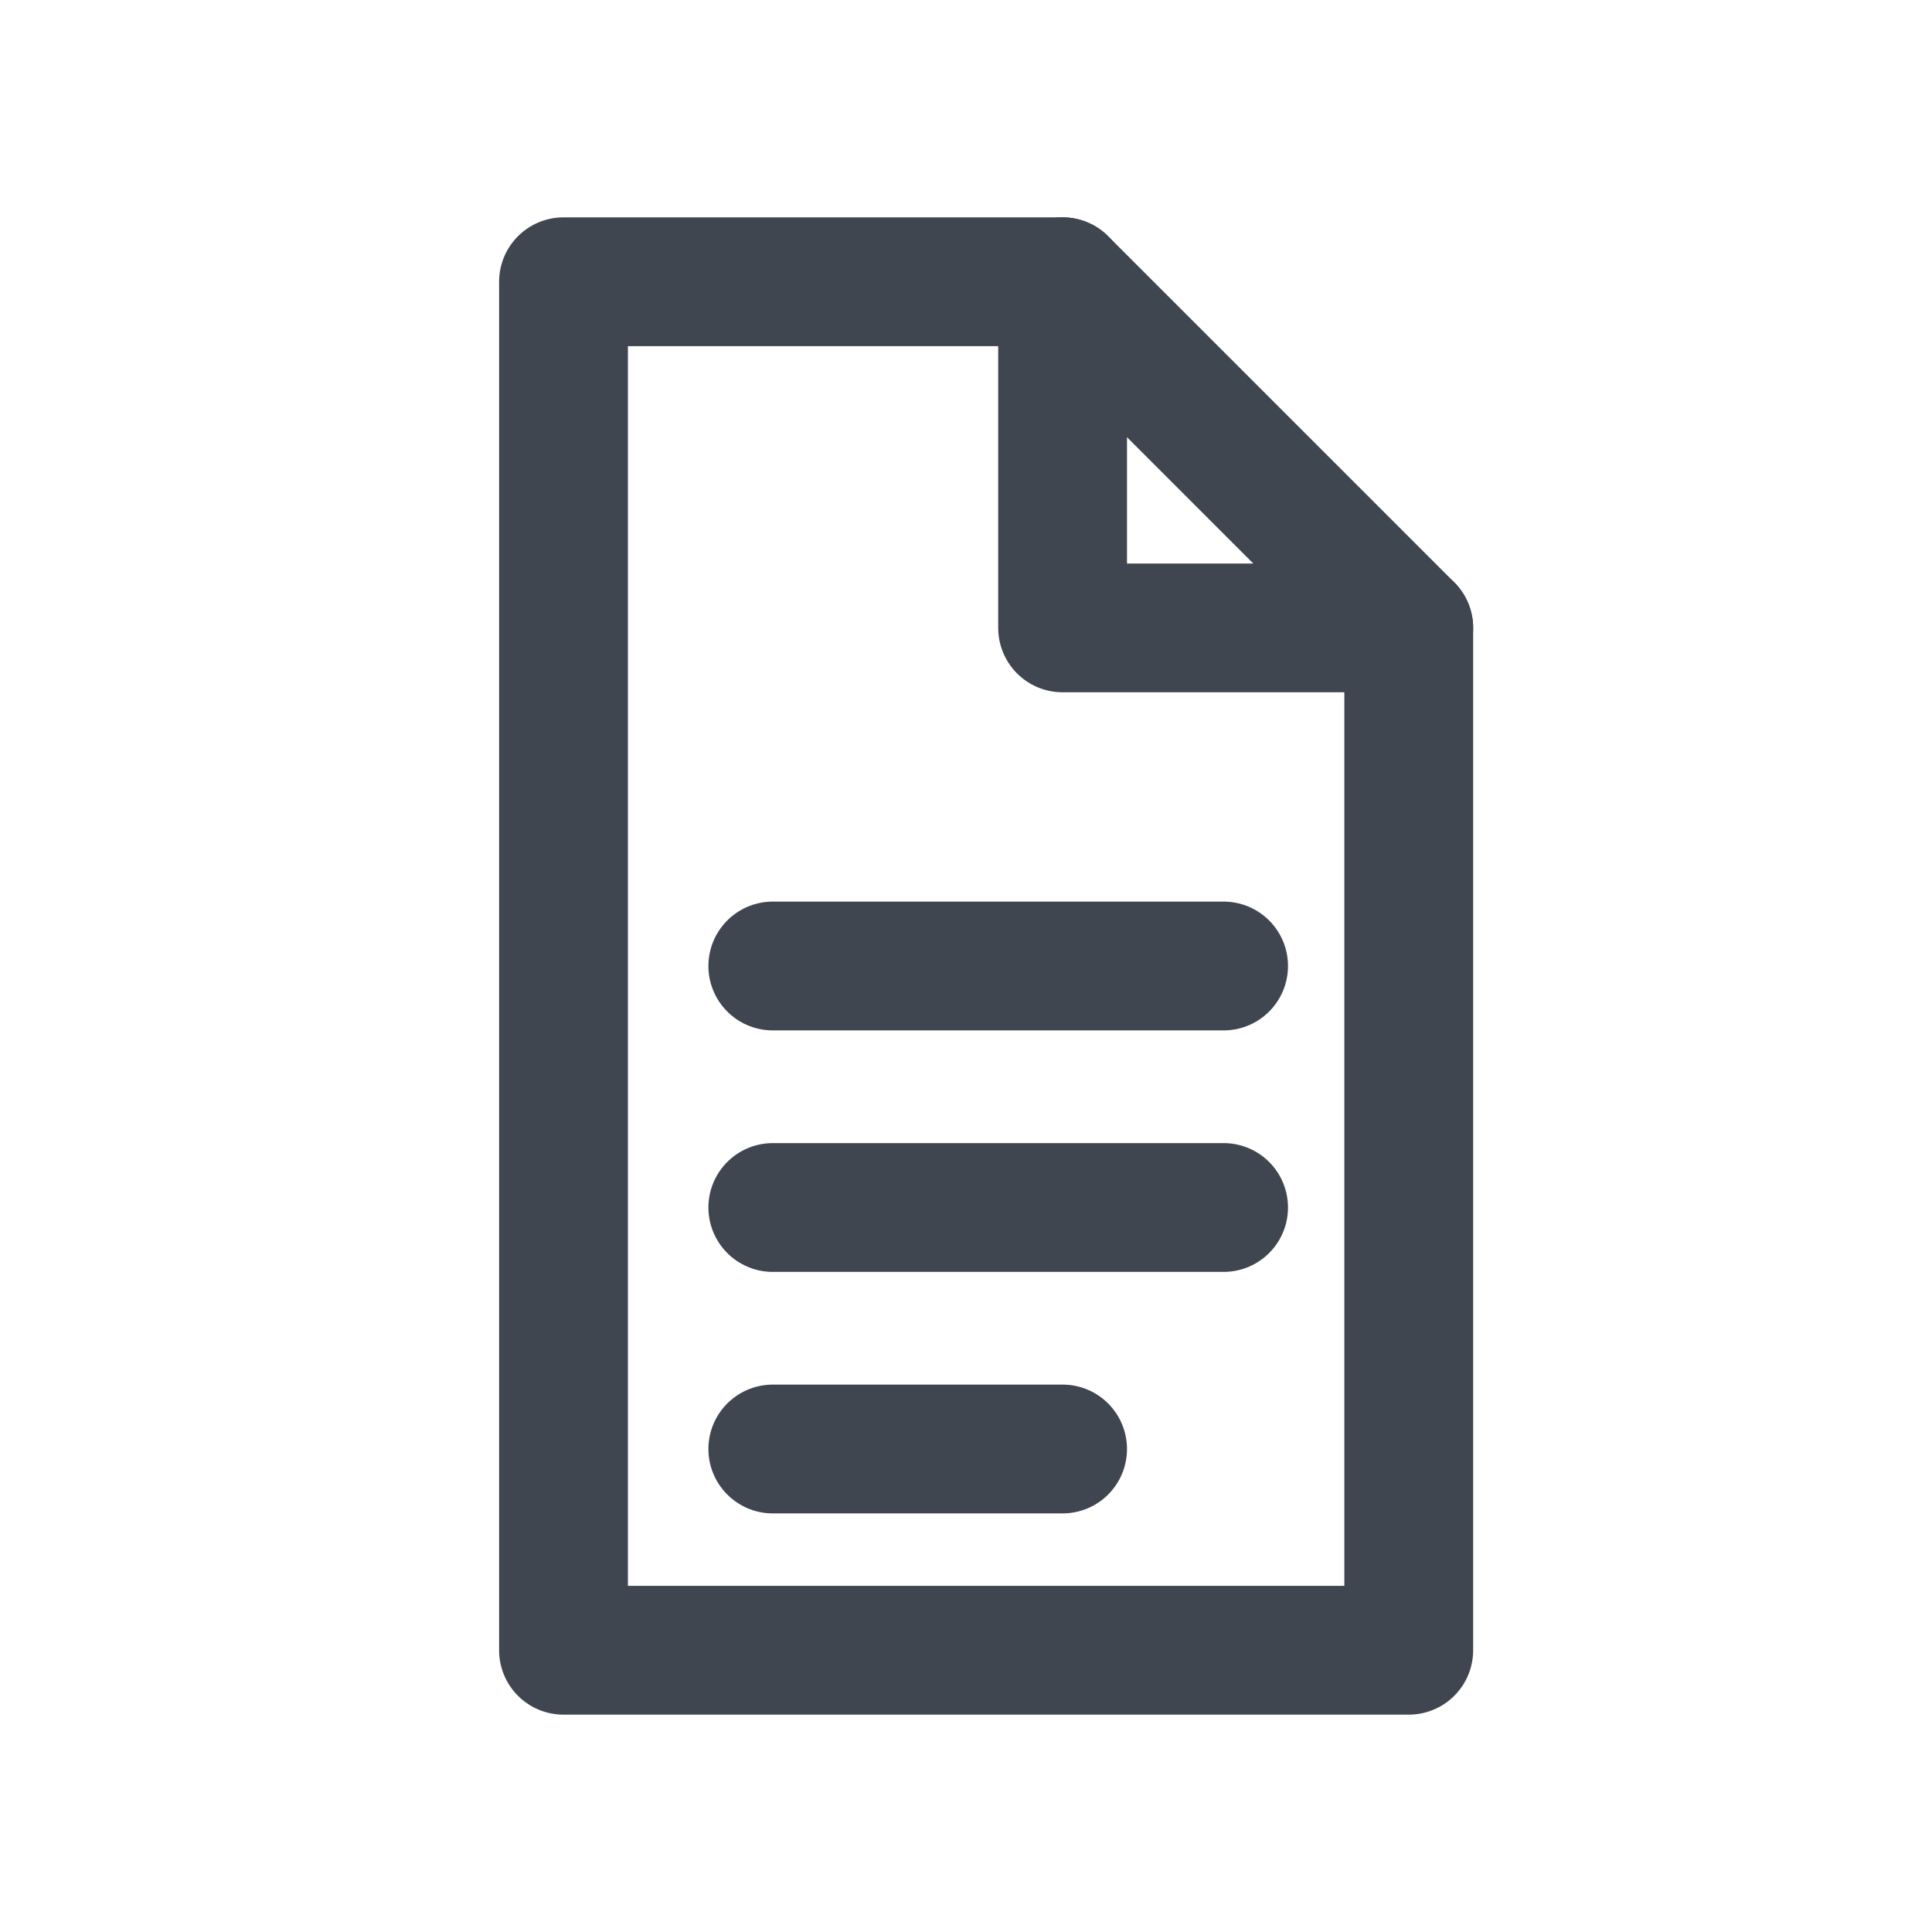
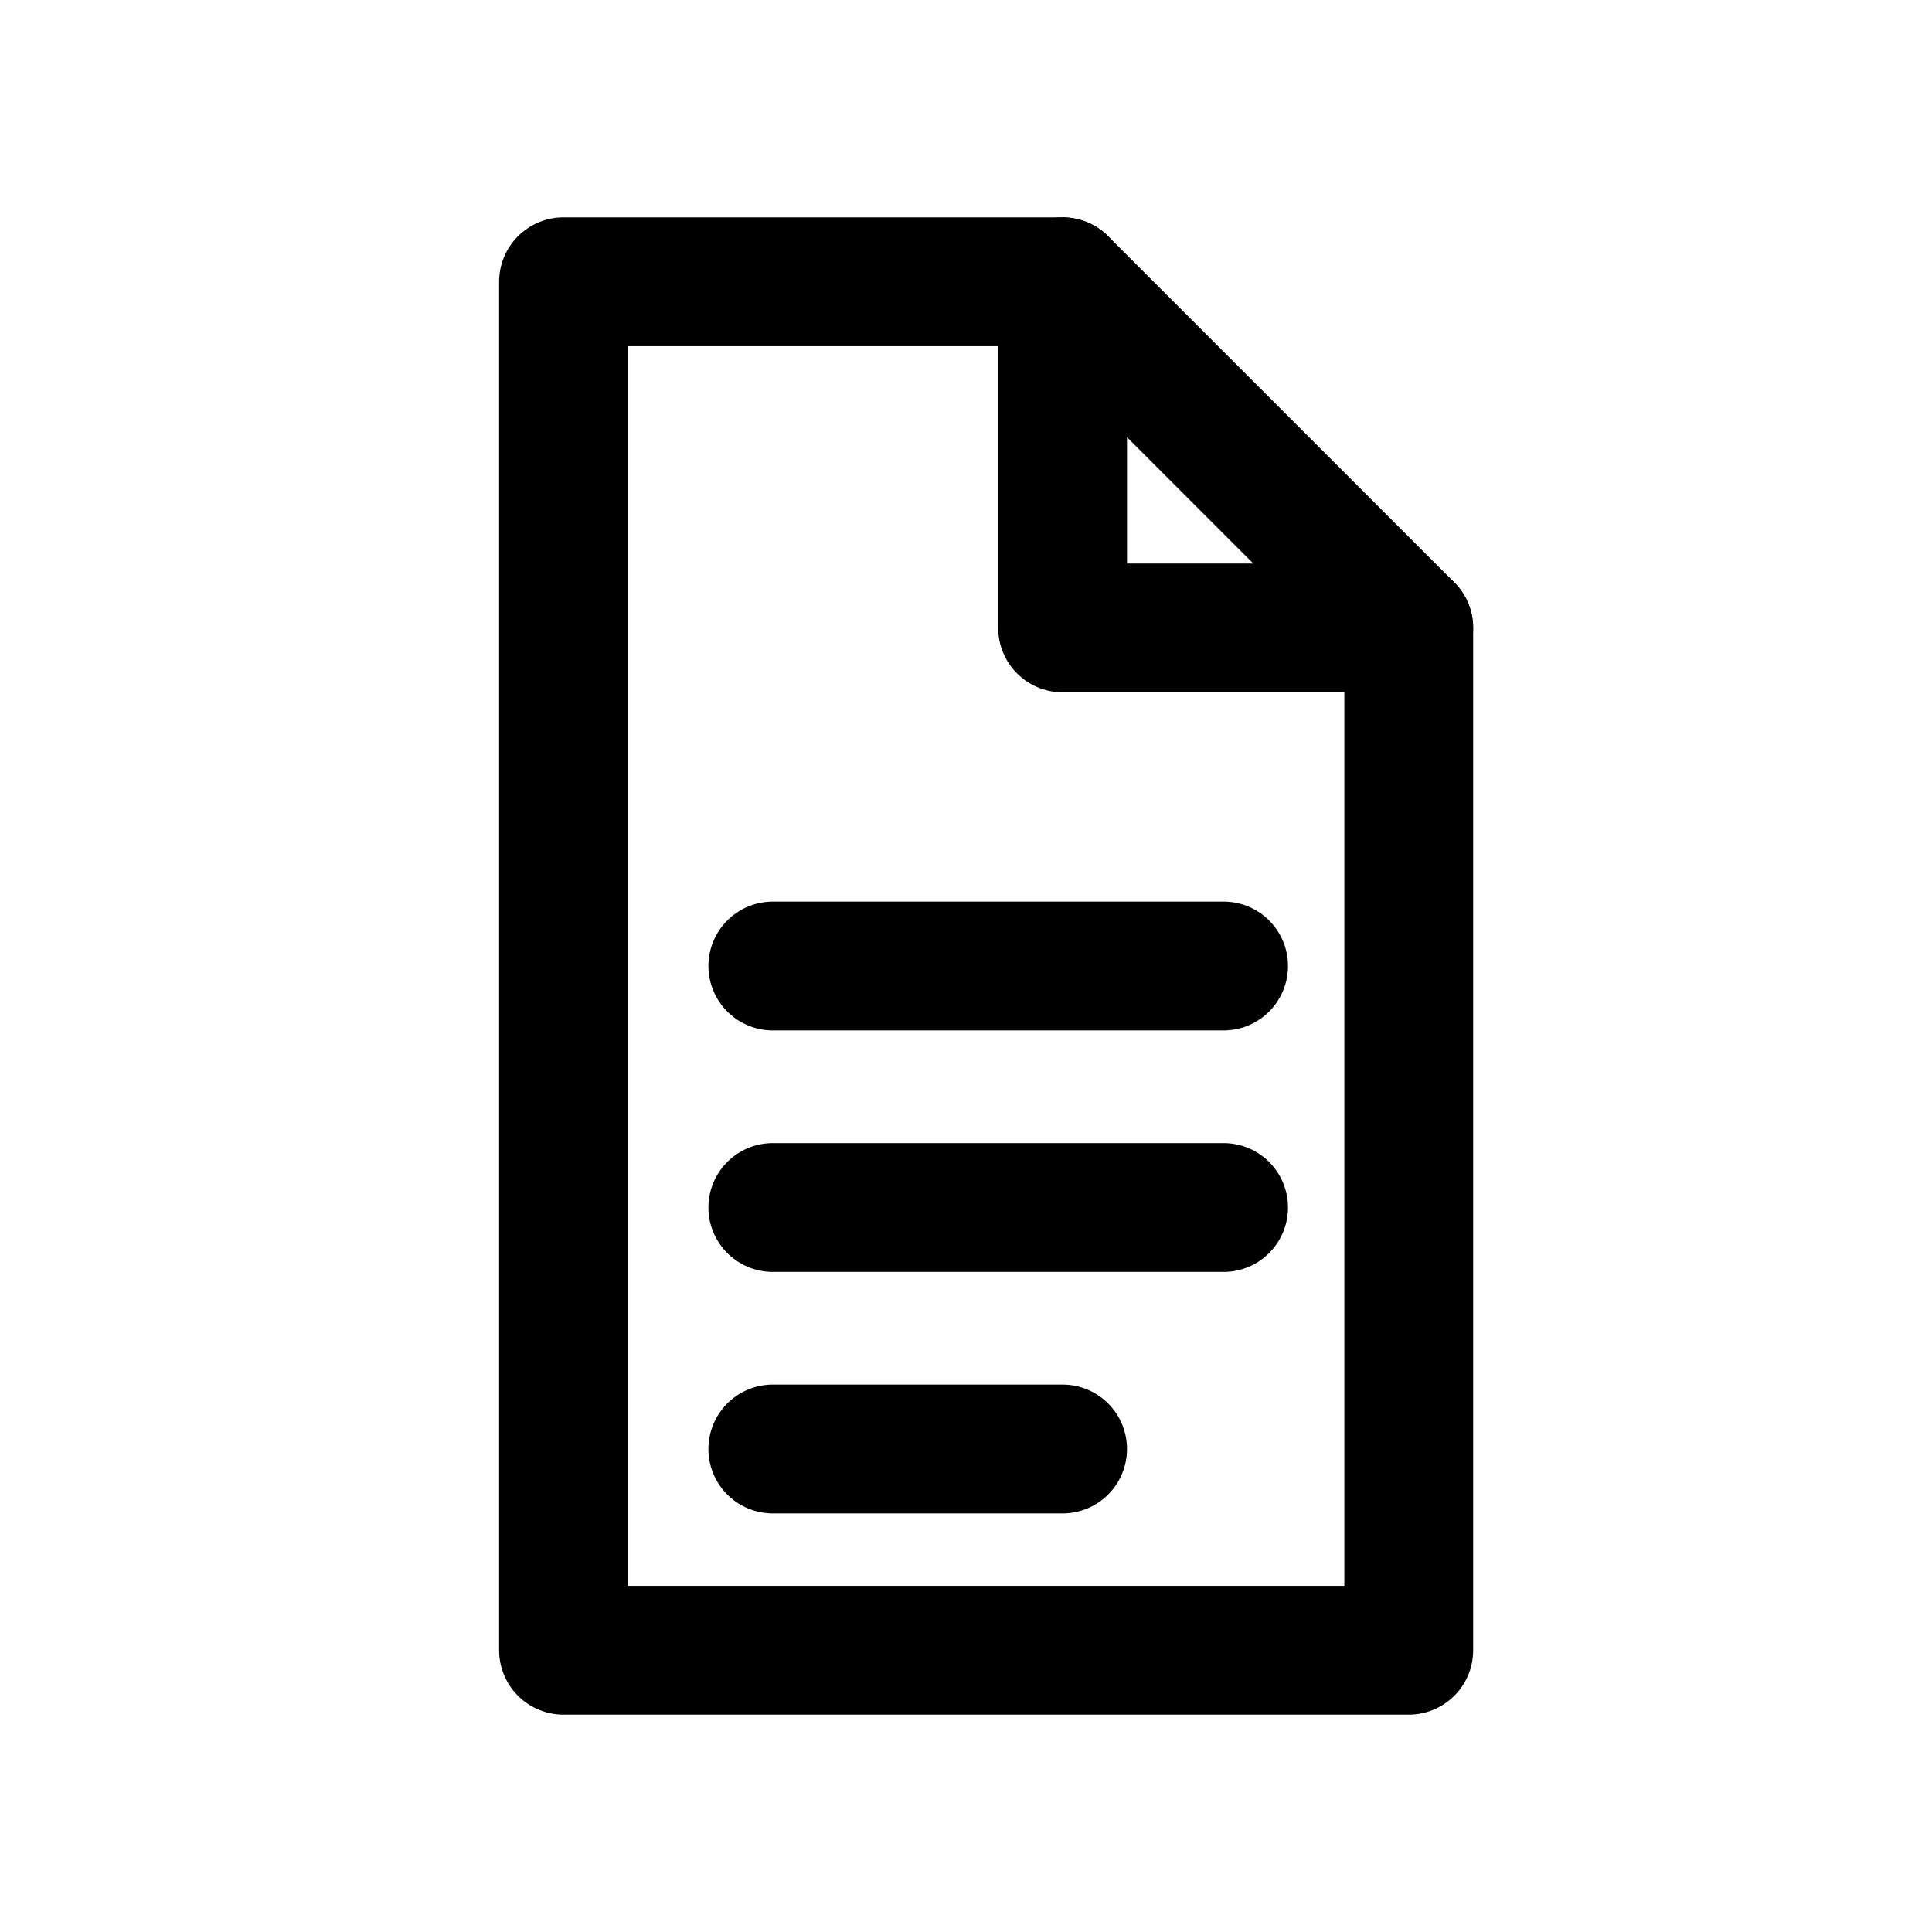
- <svg xmlns="http://www.w3.org/2000/svg" viewBox="0 0 24 24" fill="none" stroke="#3f4650" stroke-width="1.6" stroke-linecap="round" stroke-linejoin="round">
+ <svg xmlns="http://www.w3.org/2000/svg" viewBox="0 0 24 24" fill="none" stroke="currentColor" stroke-width="1.6" stroke-linecap="round" stroke-linejoin="round">
  <path d="M7 3.5h6.2L17.5 7.8V20.5H7z" />
  <path d="M13.2 3.5v4.3h4.3" />
  <path d="M9.6 12h5.6M9.6 15h5.6M9.6 18h3.6" />
</svg>
